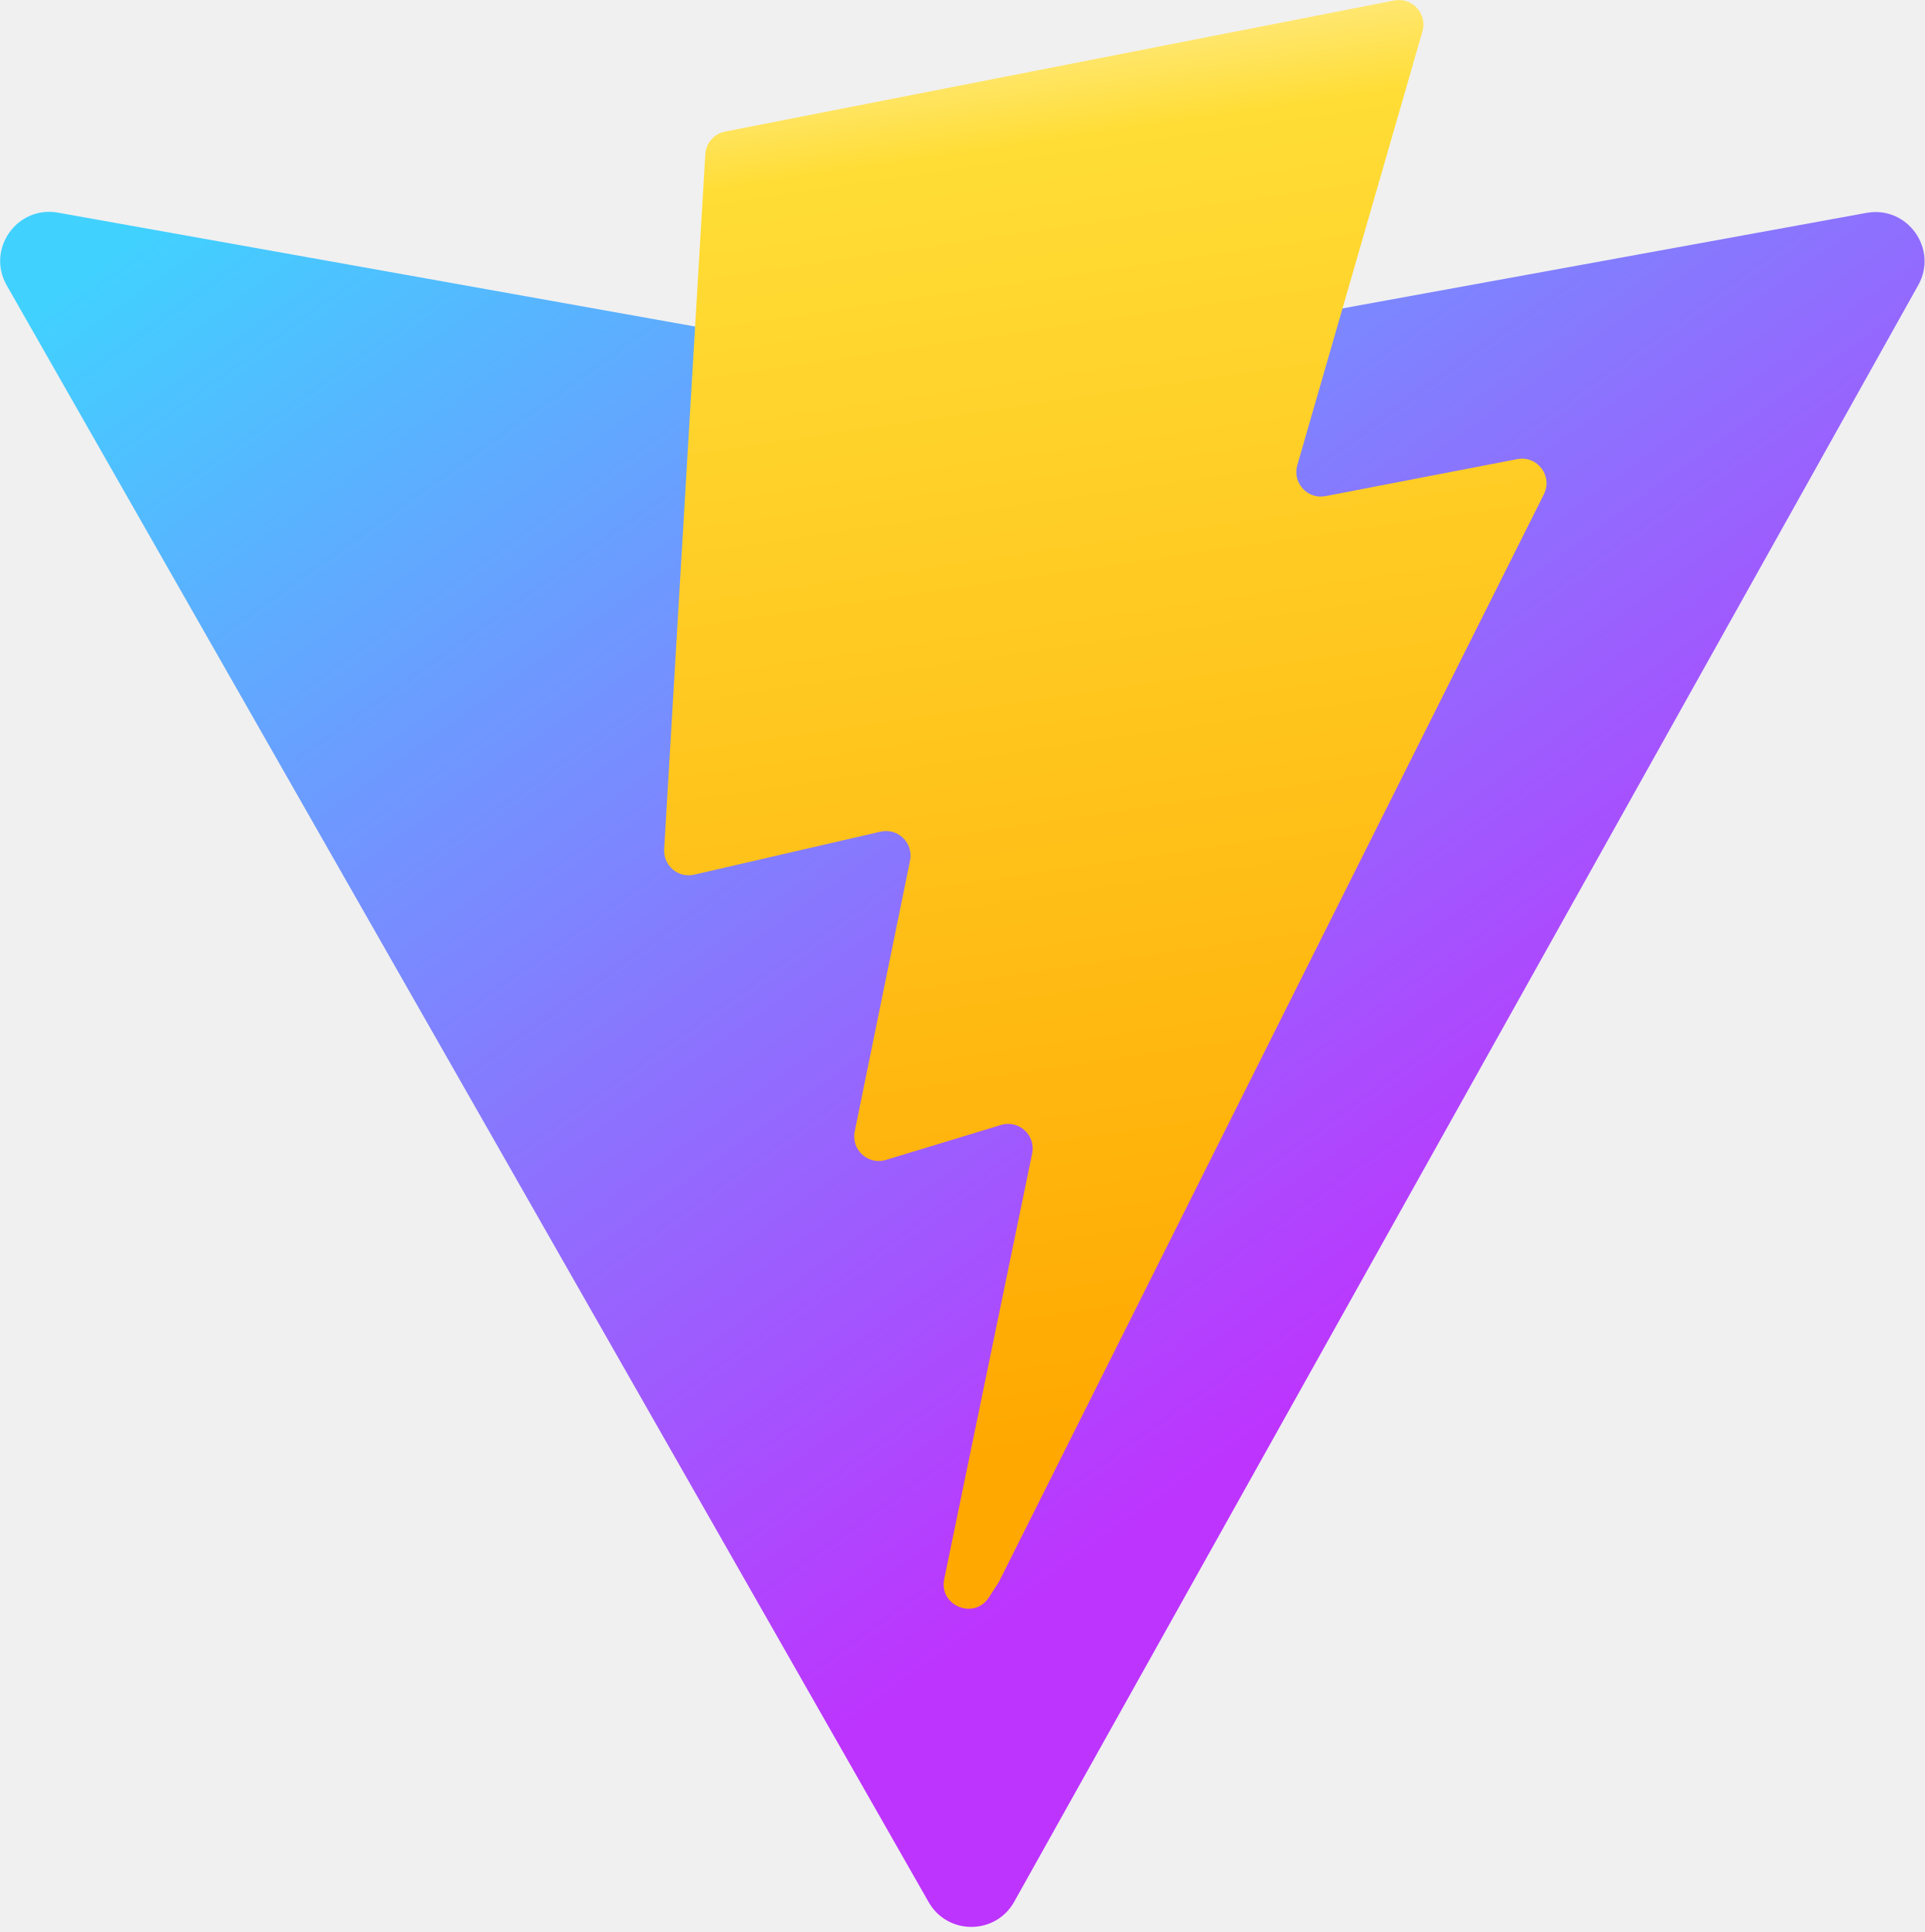
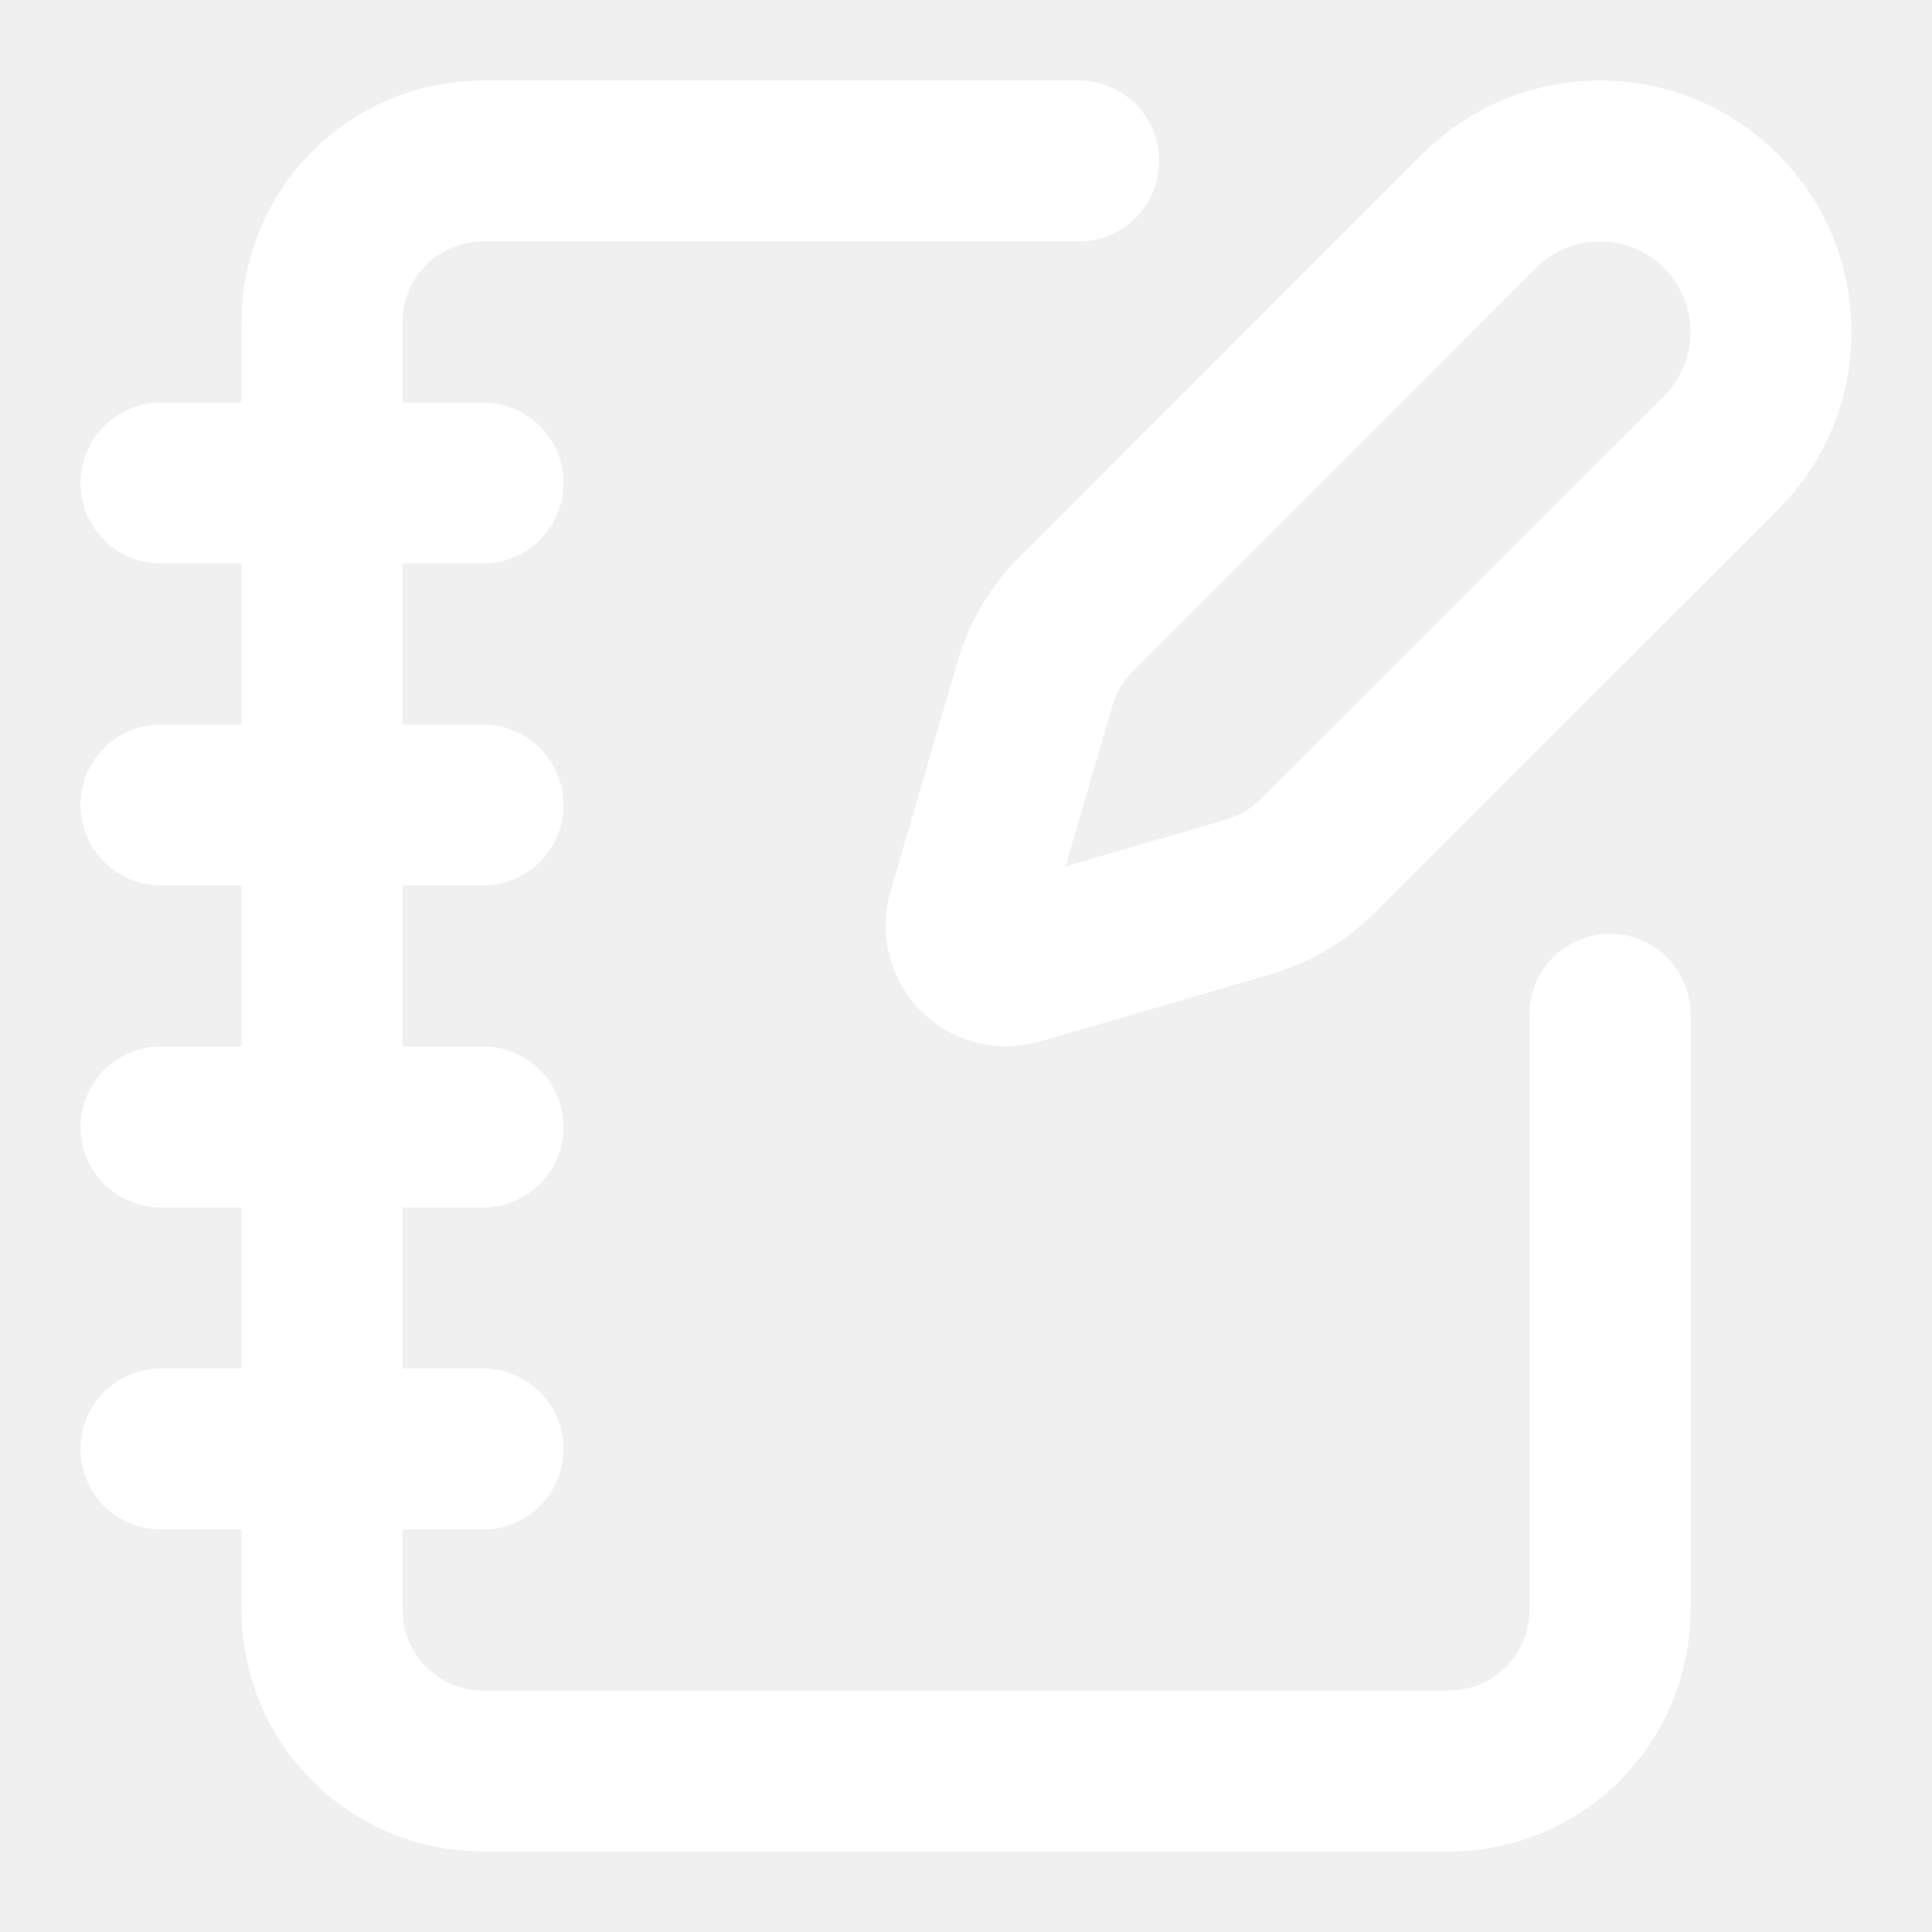
- <svg xmlns="http://www.w3.org/2000/svg" aria-hidden="true" role="img" class="iconify iconify--logos" width="31.88" height="32" preserveAspectRatio="xMidYMid meet" viewBox="0 0 256 257">
-   <defs>
-     <linearGradient id="IconifyId1813088fe1fbc01fb466" x1="-.828%" x2="57.636%" y1="7.652%" y2="78.411%">
-       <stop offset="0%" stop-color="#41D1FF" />
-       <stop offset="100%" stop-color="#BD34FE" />
-     </linearGradient>
-     <linearGradient id="IconifyId1813088fe1fbc01fb467" x1="43.376%" x2="50.316%" y1="2.242%" y2="89.03%">
-       <stop offset="0%" stop-color="#FFEA83" />
-       <stop offset="8.333%" stop-color="#FFDD35" />
-       <stop offset="100%" stop-color="#FFA800" />
-     </linearGradient>
-   </defs>
-   <path fill="url(#IconifyId1813088fe1fbc01fb466)" d="M255.153 37.938L134.897 252.976c-2.483 4.44-8.862 4.466-11.382.048L.875 37.958c-2.746-4.814 1.371-10.646 6.827-9.67l120.385 21.517a6.537 6.537 0 0 0 2.322-.004l117.867-21.483c5.438-.991 9.574 4.796 6.877 9.62Z" />
-   <path fill="url(#IconifyId1813088fe1fbc01fb467)" d="M185.432.063L96.44 17.501a3.268 3.268 0 0 0-2.634 3.014l-5.474 92.456a3.268 3.268 0 0 0 3.997 3.378l24.777-5.718c2.318-.535 4.413 1.507 3.936 3.838l-7.361 36.047c-.495 2.426 1.782 4.5 4.151 3.78l15.304-4.649c2.372-.72 4.652 1.36 4.15 3.788l-11.698 56.621c-.732 3.542 3.979 5.473 5.943 2.437l1.313-2.028l72.516-144.72c1.215-2.423-.88-5.186-3.54-4.672l-25.505 4.922c-2.396.462-4.435-1.77-3.759-4.114l16.646-57.705c.677-2.35-1.37-4.583-3.769-4.113Z" />
+ <svg xmlns="http://www.w3.org/2000/svg" width="24" height="24" viewBox="0 0 24 24" fill="none" stroke="#ffffff" stroke-width="2" stroke-linecap="round" stroke-linejoin="round" class="lucide lucide-notebook-pen-icon lucide-notebook-pen">
+   <path d="M13.4 2H6a2 2 0 0 0-2 2v16a2 2 0 0 0 2 2h12a2 2 0 0 0 2-2v-7.4" />
+   <path d="M2 6h4" />
+   <path d="M2 10h4" />
+   <path d="M2 14h4" />
+   <path d="M2 18h4" />
+   <path d="M21.378 5.626a1 1 0 1 0-3.004-3.004l-5.01 5.012a2 2 0 0 0-.506.854l-.837 2.87a.5.5 0 0 0 .62.62l2.87-.837a2 2 0 0 0 .854-.506z" />
</svg>
